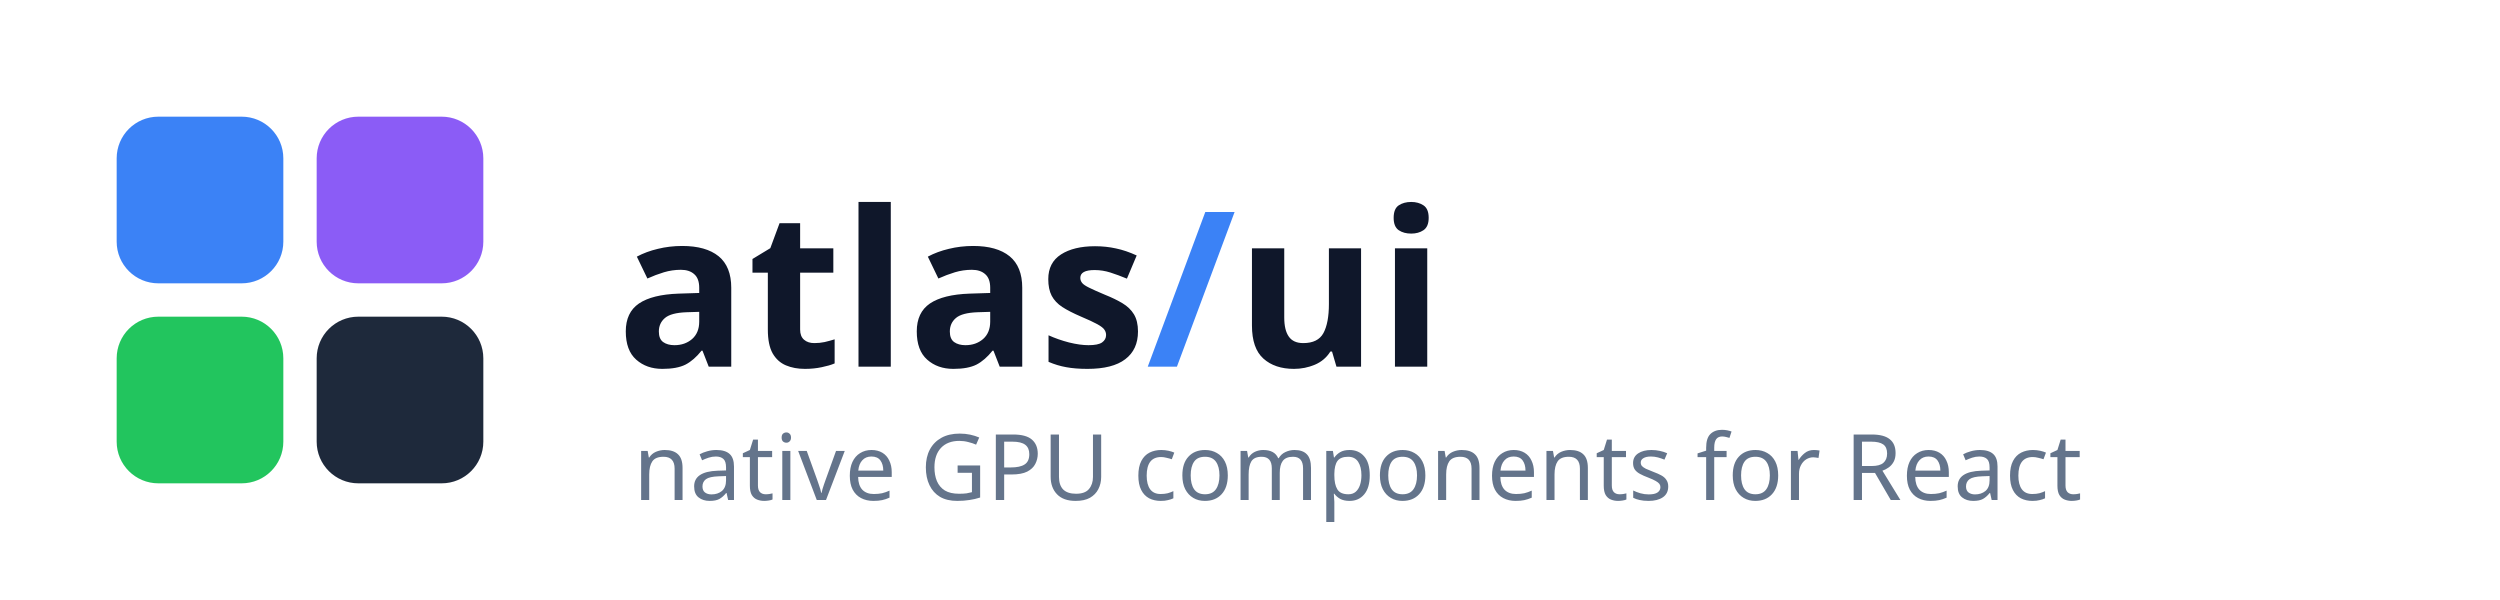
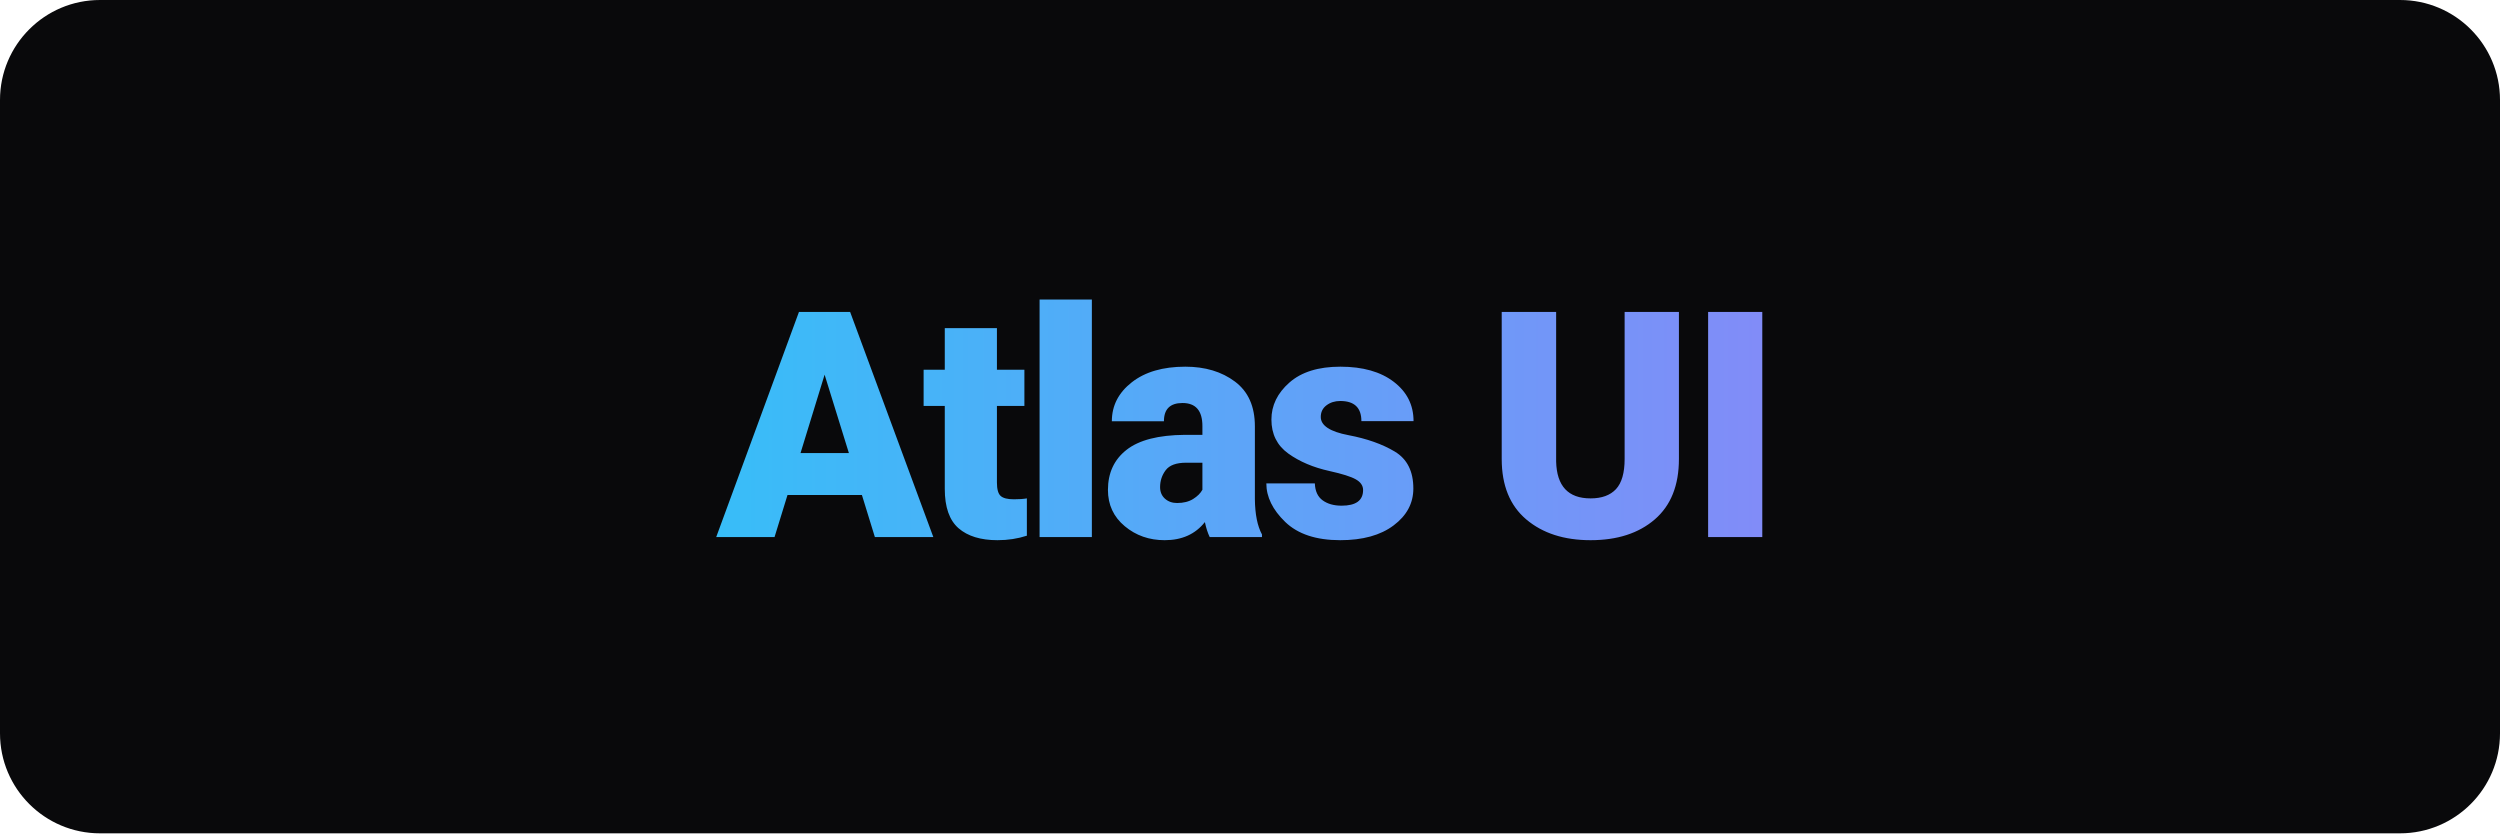
- <svg xmlns="http://www.w3.org/2000/svg" width="300" height="72" viewBox="0 0 300 72" fill="none">
-   <rect x="14" y="14" width="20" height="20" rx="5" fill="#3B82F6" />
-   <rect x="38" y="14" width="20" height="20" rx="5" fill="#8B5CF6" />
-   <rect x="14" y="38" width="20" height="20" rx="5" fill="#22C55E" />
-   <rect x="38" y="38" width="20" height="20" rx="5" fill="#1E293B" />
-   <text x="74" y="44" font-family="Segoe UI, system-ui, -apple-system, sans-serif" font-size="26" font-weight="700" fill="#0F172A">atlas<tspan fill="#3B82F6">/</tspan>ui</text>
-   <text x="76" y="60" font-family="Segoe UI, system-ui, -apple-system, sans-serif" font-size="11" font-weight="400" fill="#64748B">native GPU components for React</text>
+ <svg xmlns="http://www.w3.org/2000/svg" width="600" height="200" viewBox="0 0 600 200">
+   <defs>
+     <linearGradient id="textGrad" x1="0%" y1="0%" x2="100%" y2="0%">
+       <stop offset="0%" style="stop-color:#38bdf8;stop-opacity:1" />
+       <stop offset="100%" style="stop-color:#818cf8;stop-opacity:1" />
+     </linearGradient>
+   </defs>
+   <rect width="600" height="200" fill="#09090b" rx="24" />
+   <text x="50%" y="54%" dominant-baseline="middle" text-anchor="middle" font-family="-apple-system, BlinkMacSystemFont, 'Segoe UI', Roboto, Helvetica, Arial, sans-serif" font-size="76" font-weight="800" fill="url(#textGrad)" letter-spacing="-2">Atlas UI</text>
</svg>
